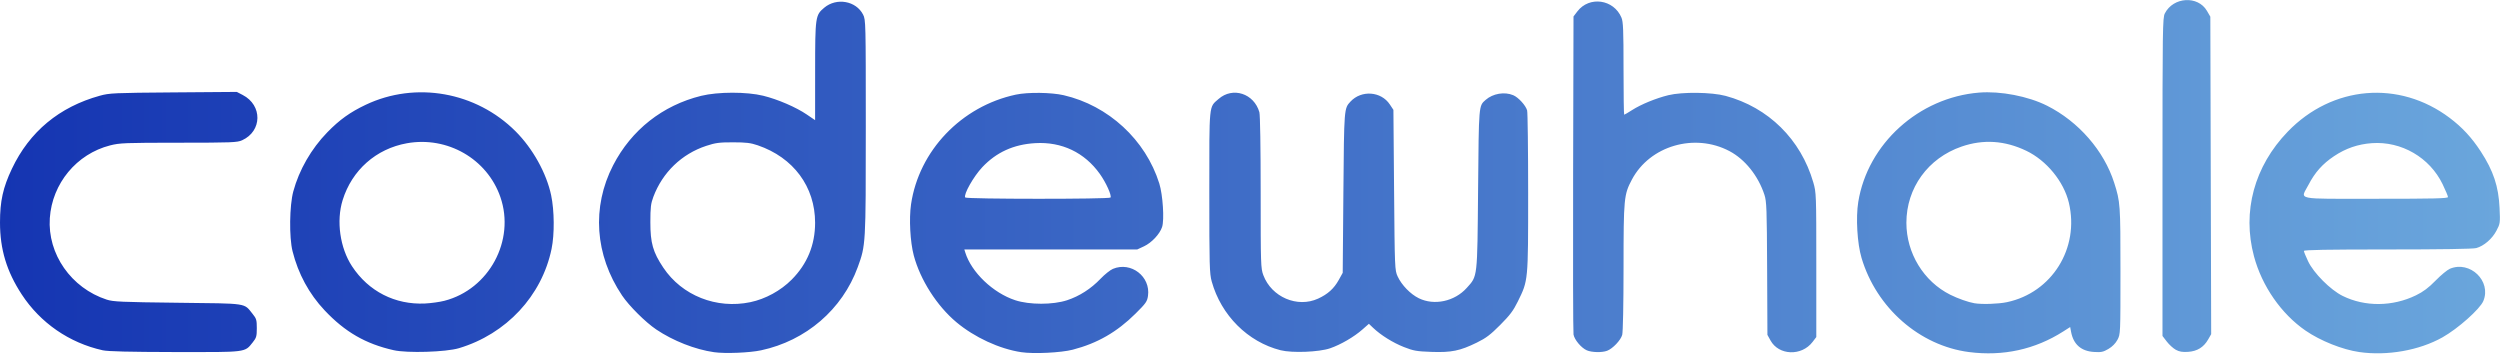
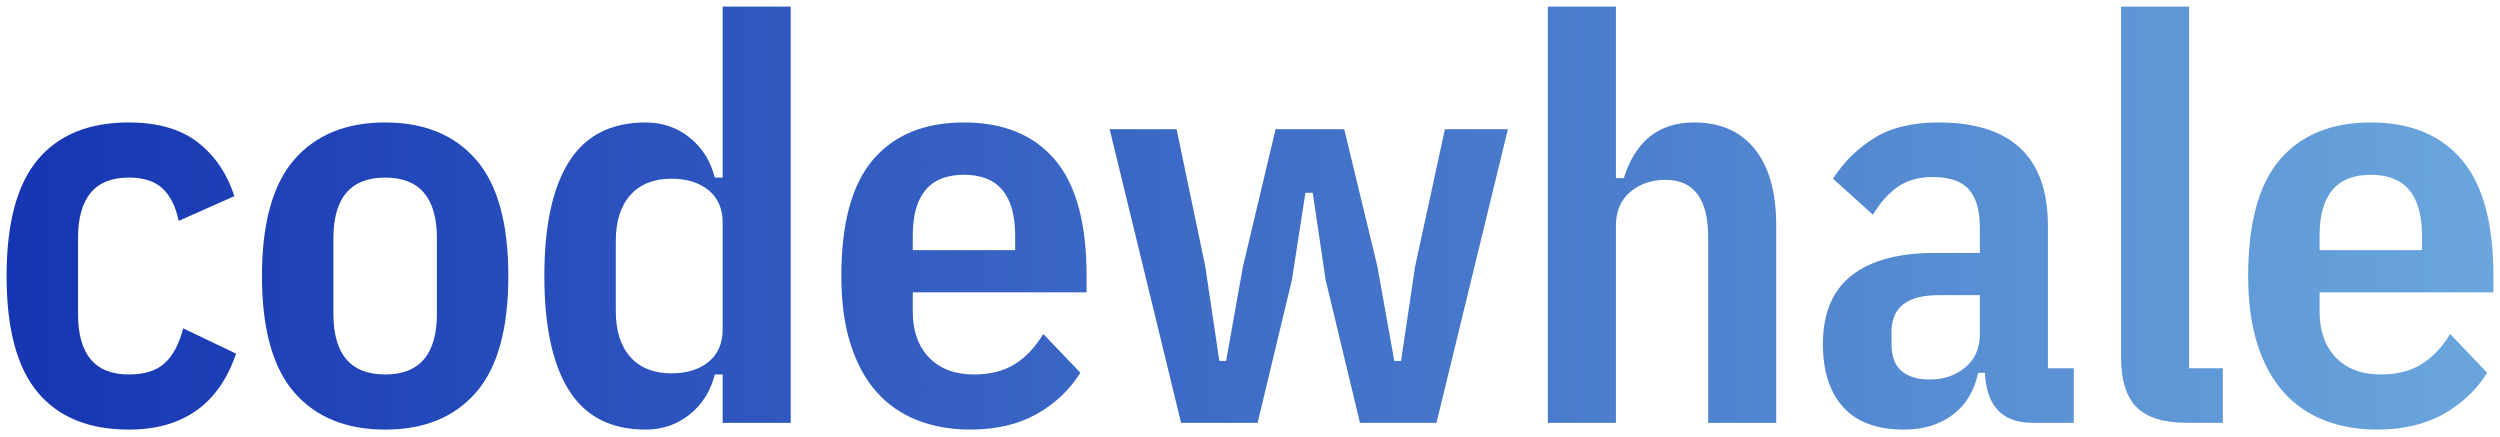
- <svg xmlns="http://www.w3.org/2000/svg" viewBox="0 0 1874 265">
+ <svg xmlns="http://www.w3.org/2000/svg" viewBox="0 0 1518.9 265">
  <defs>
-     <linearGradient id="wordmark-gradient" x1="0" y1="0" x2="1874" y2="0" gradientUnits="userSpaceOnUse">
+     <linearGradient id="wordmark-gradient" x1="0" y1="0" x2="1518.9" y2="0" gradientUnits="userSpaceOnUse">
      <stop offset="0%" stop-color="#1535B2" />
      <stop offset="100%" stop-color="#6AA6DC" />
    </linearGradient>
  </defs>
-   <path fill="url(#wordmark-gradient)" fill-rule="evenodd" d="M 535.302 264.009 C 521.106 262.001 504.575 255.507 491.877 246.950 C 483.840 241.533 471.577 229.326 466.311 221.500 C 445.896 191.160 443.435 155.209 459.626 123.860 C 473.296 97.393 496.650 78.983 525.625 71.831 C 538.110 68.750 559.779 68.722 572.117 71.770 C 583.052 74.472 596.711 80.354 604.750 85.823 L 611.000 90.075 L 611.022 53.287 C 611.046 12.433 611.198 11.377 617.832 5.795 C 627.069 -1.978 641.703 0.616 646.980 10.961 C 648.957 14.836 649.000 16.632 649.000 95.350 C 649.000 183.486 648.984 183.766 642.971 200.243 C 631.394 231.965 604.142 255.411 570.500 262.594 C 561.830 264.446 543.574 265.180 535.302 264.009 Z M 765.500 263.989 C 749.159 261.518 730.473 252.881 716.922 241.535 C 702.294 229.289 689.830 209.773 684.966 191.500 C 682.272 181.378 681.339 163.949 682.914 153.174 C 688.789 112.995 720.657 79.644 761.500 70.932 C 770.470 69.019 788.054 69.231 797.311 71.364 C 830.866 79.095 858.734 104.806 868.995 137.500 C 871.667 146.014 872.879 164.807 871.103 170.189 C 869.363 175.460 863.250 181.975 857.556 184.626 L 852.500 186.980 L 787.683 186.990 L 722.865 187.000 L 723.562 189.250 C 728.169 204.123 744.368 219.597 761.050 225.060 C 771.719 228.554 789.216 228.555 799.868 225.063 C 809.136 222.024 817.803 216.458 824.989 208.930 C 828.063 205.709 832.233 202.383 834.257 201.537 C 847.817 195.871 862.629 207.310 860.528 221.825 C 859.920 226.029 858.976 227.368 851.157 235.119 C 837.243 248.913 822.599 257.327 804.175 262.114 C 795.325 264.414 774.867 265.406 765.500 263.989 Z M 1476.000 263.910 C 1438.939 259.139 1406.555 230.784 1395.417 193.353 C 1392.186 182.496 1391.051 163.183 1392.951 151.404 C 1399.984 107.809 1438.330 73.080 1483.477 69.416 C 1499.526 68.114 1520.336 72.127 1534.500 79.254 C 1558.110 91.136 1577.119 112.960 1584.796 137.000 C 1589.361 151.294 1589.500 153.249 1589.500 203.000 C 1589.500 250.335 1589.492 250.515 1587.252 254.707 C 1585.815 257.395 1583.366 259.873 1580.469 261.571 C 1576.546 263.870 1575.077 264.174 1569.587 263.825 C 1560.004 263.214 1554.244 258.150 1552.488 248.790 L 1551.805 245.149 L 1546.653 248.438 C 1525.474 261.954 1501.535 267.197 1476.000 263.910 Z M 1768.500 263.891 C 1755.855 262.067 1739.405 255.503 1728.253 247.830 C 1710.029 235.291 1695.555 214.427 1689.572 192.072 C 1680.607 158.571 1689.811 124.658 1714.925 98.657 C 1748.321 64.082 1798.371 59.836 1836.274 88.363 C 1845.688 95.448 1852.781 103.104 1859.562 113.500 C 1869.055 128.054 1872.945 139.760 1873.682 156.000 C 1874.192 167.229 1874.136 167.629 1871.310 172.982 C 1868.082 179.093 1861.954 184.363 1856.225 185.954 C 1853.842 186.616 1829.892 186.991 1789.750 186.994 C 1744.542 186.998 1727.000 187.309 1727.000 188.107 C 1727.000 188.716 1728.418 192.203 1730.152 195.857 C 1734.356 204.718 1746.842 217.247 1756.000 221.794 C 1772.693 230.081 1793.475 229.919 1811.000 221.365 C 1816.553 218.655 1820.378 215.785 1825.732 210.309 C 1829.710 206.241 1834.533 202.258 1836.450 201.456 C 1851.576 195.136 1867.734 210.734 1861.505 225.643 C 1858.983 231.677 1842.501 246.336 1830.878 252.880 C 1813.517 262.657 1789.427 266.909 1768.500 263.891 Z M 77.000 262.575 C 51.940 257.015 30.243 242.043 16.260 220.660 C 4.995 203.434 0.000 186.888 -0.000 166.799 C -0.000 150.718 2.243 140.594 8.929 126.500 C 22.130 98.672 44.390 80.178 74.825 71.756 C 82.050 69.757 85.285 69.611 130.000 69.266 L 177.500 68.900 L 181.942 71.200 C 196.827 78.907 196.580 98.288 181.509 105.135 C 177.830 106.806 173.910 106.958 133.910 106.978 C 93.657 106.998 89.722 107.153 82.511 108.997 C 57.417 115.415 39.092 137.527 37.342 163.500 C 35.529 190.397 53.356 215.931 80.000 224.599 C 84.858 226.179 91.064 226.453 133.179 226.944 C 186.751 227.569 182.591 226.943 189.442 235.408 C 192.184 238.795 192.500 239.890 192.500 246.000 C 192.500 252.106 192.181 253.214 189.429 256.657 C 183.351 264.262 185.394 264.009 131.000 263.896 C 96.845 263.825 80.873 263.434 77.000 262.575 Z M 295.113 262.510 C 274.050 257.761 258.626 248.860 243.315 232.616 C 231.692 220.286 223.544 205.268 219.299 188.353 C 216.680 177.917 216.974 154.126 219.853 143.500 C 224.231 127.339 233.325 111.535 245.363 99.166 C 254.507 89.770 262.450 84.081 274.192 78.519 C 311.619 60.789 356.868 68.831 386.519 98.481 C 399.369 111.332 409.621 129.759 413.126 146.304 C 415.575 157.866 415.722 175.591 413.458 186.548 C 406.179 221.789 379.480 250.410 344.000 261.006 C 334.254 263.917 305.305 264.807 295.113 262.510 Z M 959.916 262.534 C 935.368 256.325 915.358 236.344 908.308 211.000 C 906.655 205.059 906.500 199.297 906.500 144.000 C 906.500 76.642 906.104 80.628 913.436 74.191 C 924.047 64.873 939.995 70.037 944.027 84.095 C 944.606 86.114 945.000 110.444 945.000 144.206 C 945.000 198.552 945.084 201.150 947.008 206.292 C 953.145 222.695 972.519 230.983 988.046 223.847 C 995.342 220.493 999.949 216.326 1003.554 209.819 L 1006.500 204.500 L 1007.000 144.500 C 1007.529 80.984 1007.503 81.328 1012.317 76.153 C 1020.515 67.339 1035.271 68.411 1041.816 78.296 L 1044.500 82.350 L 1045.000 142.425 C 1045.490 201.346 1045.542 202.590 1047.661 207.176 C 1050.680 213.708 1057.255 220.488 1063.563 223.575 C 1075.139 229.238 1090.358 225.956 1099.458 215.835 C 1107.665 206.707 1107.379 209.191 1107.973 142.000 C 1108.539 78.101 1108.424 79.456 1113.648 74.868 C 1119.078 70.098 1127.760 68.619 1134.298 71.351 C 1138.180 72.973 1143.677 78.986 1144.736 82.768 C 1145.156 84.271 1145.500 112.050 1145.500 144.500 C 1145.500 211.081 1145.599 210.033 1137.765 226.000 C 1134.399 232.861 1131.850 236.252 1124.547 243.582 C 1117.181 250.977 1113.920 253.438 1107.000 256.827 C 1094.394 263.001 1088.004 264.309 1073.040 263.780 C 1061.899 263.387 1059.595 262.982 1052.388 260.149 C 1044.151 256.912 1035.091 251.263 1029.310 245.761 L 1026.120 242.724 L 1021.310 246.963 C 1014.939 252.576 1005.015 258.345 997.000 261.094 C 988.715 263.935 968.550 264.718 959.916 262.534 Z M 1189.481 262.606 C 1185.340 260.802 1180.221 254.725 1179.511 250.771 C 1179.188 248.972 1179.054 194.590 1179.212 129.922 L 1179.500 12.344 L 1182.384 8.563 C 1191.331 -3.166 1209.684 -0.575 1215.452 13.232 C 1216.748 16.332 1217.000 22.562 1217.000 51.468 C 1217.000 70.461 1217.216 86.000 1217.481 86.000 C 1217.745 86.000 1220.444 84.412 1223.479 82.471 C 1230.150 78.203 1241.337 73.620 1250.637 71.345 C 1261.064 68.794 1283.058 69.063 1293.500 71.870 C 1325.576 80.492 1349.901 104.483 1359.242 136.711 C 1361.462 144.369 1361.500 145.411 1361.500 198.577 L 1361.500 252.654 L 1358.692 256.336 C 1350.482 267.102 1333.401 266.501 1327.182 255.227 L 1324.858 251.015 L 1324.638 201.258 C 1324.439 156.374 1324.240 150.961 1322.613 146.000 C 1317.948 131.777 1308.084 119.456 1296.418 113.281 C 1270.298 99.456 1236.736 109.242 1223.275 134.609 C 1217.283 145.901 1217.032 148.542 1217.009 200.500 C 1216.997 228.126 1216.584 248.957 1216.007 251.035 C 1214.893 255.046 1208.890 261.358 1204.685 262.940 C 1200.863 264.379 1193.161 264.210 1189.481 262.606 Z M 1631.000 262.209 C 1629.075 261.157 1626.037 258.394 1624.250 256.070 L 1621.000 251.845 L 1621.002 132.672 C 1621.003 21.191 1621.116 13.279 1622.752 10.071 C 1629.090 -2.358 1647.555 -3.482 1654.333 8.149 L 1656.868 12.500 L 1657.184 131.500 L 1657.500 250.500 L 1655.197 254.517 C 1651.872 260.316 1646.999 263.309 1640.157 263.754 C 1635.947 264.028 1633.605 263.633 1631.000 262.209 Z M 333.137 225.471 C 366.624 216.831 386.354 180.234 375.076 147.680 C 365.169 119.085 335.348 101.939 305.000 107.389 C 281.902 111.537 263.835 127.523 256.845 150.000 C 251.980 165.644 254.839 185.830 263.867 199.578 C 276.226 218.399 296.201 228.584 318.637 227.505 C 323.112 227.289 329.637 226.374 333.137 225.471 Z M 562.500 226.501 C 573.769 224.143 585.203 217.901 593.447 209.606 C 605.127 197.855 611.000 183.593 611.000 166.980 C 611.000 139.964 594.810 118.103 568.000 108.918 C 562.703 107.103 559.279 106.689 549.500 106.682 C 539.196 106.674 536.358 107.047 529.422 109.325 C 511.018 115.370 496.634 129.236 489.749 147.568 C 487.866 152.580 487.519 155.515 487.510 166.500 C 487.498 182.172 489.441 189.007 497.215 200.629 C 511.234 221.589 537.060 231.824 562.500 226.501 Z M 1504.412 226.501 C 1538.155 219.353 1558.917 186.027 1550.828 152.000 C 1547.053 136.121 1534.125 120.325 1518.946 113.046 C 1502.806 105.305 1486.712 104.255 1470.382 109.876 C 1445.236 118.532 1429.030 140.919 1429.030 167.000 C 1429.030 189.771 1441.955 210.952 1461.948 220.946 C 1467.604 223.773 1475.496 226.555 1480.000 227.309 C 1485.746 228.271 1497.967 227.866 1504.412 226.501 Z M 832.455 148.073 C 833.431 146.494 829.067 136.848 824.451 130.380 C 812.950 114.261 795.898 106.139 776.000 107.301 C 759.825 108.245 746.908 114.114 736.335 125.322 C 729.779 132.272 722.141 145.801 723.516 148.027 C 724.310 149.311 831.662 149.356 832.455 148.073 Z M 1835.000 147.697 C 1835.000 146.981 1833.192 142.656 1830.983 138.087 C 1821.293 118.051 1800.104 105.741 1778.000 107.309 C 1767.542 108.051 1758.362 111.201 1749.618 117.049 C 1740.982 122.825 1735.339 129.147 1730.457 138.512 C 1724.398 150.137 1718.918 149.000 1781.000 149.000 C 1824.703 149.000 1835.000 148.752 1835.000 147.697 Z" />
+   <path fill="url(#wordmark-gradient)" fill-rule="evenodd" d="M78.161 261Q41.935 261 22.967 238.444Q4 215.888 4 167.701Q4 119.513 22.967 96.957Q41.935 74.402 78.161 74.402Q104.476 74.402 120.026 86.363Q135.576 98.324 142.411 119.172L108.577 134.209Q105.843 121.222 98.837 114.558Q91.831 107.894 78.161 107.894Q47.403 107.894 47.403 144.803V190.598Q47.403 227.508 78.161 227.508Q92.515 227.508 100.033 220.673Q107.552 213.838 111.311 199.484L143.436 214.863Q127.715 261 78.161 261Z M234.001 261Q198.459 261 178.808 238.444Q159.157 215.888 159.157 167.701Q159.157 119.513 178.808 96.957Q198.459 74.402 234.001 74.402Q269.544 74.402 289.195 96.957Q308.846 119.513 308.846 167.701Q308.846 215.888 289.195 238.444Q269.544 261 234.001 261ZM234.001 227.508Q265.443 227.508 265.443 190.598V144.803Q265.443 107.894 234.001 107.894Q202.56 107.894 202.56 144.803V190.598Q202.56 227.508 234.001 227.508Z M439.055 227.508H434.27Q430.511 242.545 419.062 251.773Q407.613 261 392.234 261Q360.793 261 345.755 237.248Q330.718 213.496 330.718 167.701Q330.718 121.906 345.755 98.154Q360.793 74.402 392.234 74.402Q407.613 74.402 419.062 83.629Q430.511 92.856 434.27 107.894H439.055V4H480.407V256.899H439.055ZM407.955 226.824Q421.967 226.824 430.511 219.818Q439.055 212.812 439.055 200.168V135.234Q439.055 122.589 430.511 115.583Q421.967 108.577 407.955 108.577Q391.892 108.577 383.007 118.488Q374.121 128.399 374.121 146.512V188.89Q374.121 207.003 383.007 216.914Q391.892 226.824 407.955 226.824Z M589.427 261Q571.997 261 557.473 255.361Q542.948 249.722 532.695 238.273Q522.443 226.824 516.804 209.224Q511.165 191.624 511.165 167.701Q511.165 119.513 530.474 96.957Q549.783 74.402 585.668 74.402Q621.552 74.402 640.861 96.957Q660.17 119.513 660.17 167.701V177.612H554.568V189.231Q554.568 207.003 564.479 217.255Q574.39 227.508 591.819 227.508Q606.515 227.508 616.596 221.186Q626.678 214.863 633.855 202.902L656.411 226.483Q646.5 242.203 629.754 251.602Q613.008 261 589.427 261ZM585.668 106.185Q554.568 106.185 554.568 143.094V151.98H616.767V143.094Q616.767 106.185 585.668 106.185Z M674.182 78.503H714.851L732.281 161.891L740.824 219.306H744.926L755.178 161.891L775 78.503H816.694L836.858 161.891L847.11 219.306H851.211L859.755 161.891L877.868 78.503H916.145L872.742 256.899H826.263L805.416 170.093L797.556 117.121H793.113L784.911 170.093L764.064 256.899H717.585Z M940.41 4H981.762V108.235H986.547Q997.141 74.402 1029.266 74.402Q1053.189 74.402 1066.176 90.635Q1079.162 106.868 1079.162 136.943V256.899H1037.81V144.12Q1037.81 109.261 1011.836 109.261Q999.191 109.261 990.477 116.608Q981.762 123.956 981.762 137.285V256.899H940.41Z M1235.003 256.899Q1207.32 256.899 1205.953 226.483H1201.852Q1198.435 242.887 1186.473 251.943Q1174.512 261 1156.741 261Q1132.134 261 1119.831 247.33Q1107.528 233.66 1107.528 209.053Q1107.528 181.029 1124.957 167.359Q1142.387 153.689 1175.195 153.689H1202.878V138.31Q1202.878 122.589 1196.213 115.07Q1189.549 107.552 1174.17 107.552Q1161.525 107.552 1152.981 113.533Q1144.438 119.513 1137.944 130.449L1113.68 108.577Q1123.59 93.198 1138.799 83.8Q1154.007 74.402 1177.588 74.402Q1244.23 74.402 1244.23 137.285V223.749H1259.951V256.899ZM1172.461 230.584Q1185.106 230.584 1193.992 223.236Q1202.878 215.888 1202.878 202.902V179.32H1177.93Q1149.222 179.32 1149.222 201.535V209.053Q1149.222 220.331 1155.374 225.457Q1161.525 230.584 1172.461 230.584Z M1328.985 256.899Q1307.455 256.899 1298.057 247.33Q1288.658 237.761 1288.658 217.255V4H1330.011V223.749H1350.516V256.899Z M1444.157 261Q1426.727 261 1412.203 255.361Q1397.678 249.722 1387.426 238.273Q1377.173 226.824 1371.534 209.224Q1365.895 191.624 1365.895 167.701Q1365.895 119.513 1385.204 96.957Q1404.513 74.402 1440.398 74.402Q1476.282 74.402 1495.591 96.957Q1514.9 119.513 1514.9 167.701V177.612H1409.298V189.231Q1409.298 207.003 1419.209 217.255Q1429.12 227.508 1446.549 227.508Q1461.245 227.508 1471.326 221.186Q1481.408 214.863 1488.585 202.902L1511.141 226.483Q1501.23 242.203 1484.484 251.602Q1467.738 261 1444.157 261ZM1440.398 106.185Q1409.298 106.185 1409.298 143.094V151.98H1471.497V143.094Q1471.497 106.185 1440.398 106.185Z" />
</svg>
